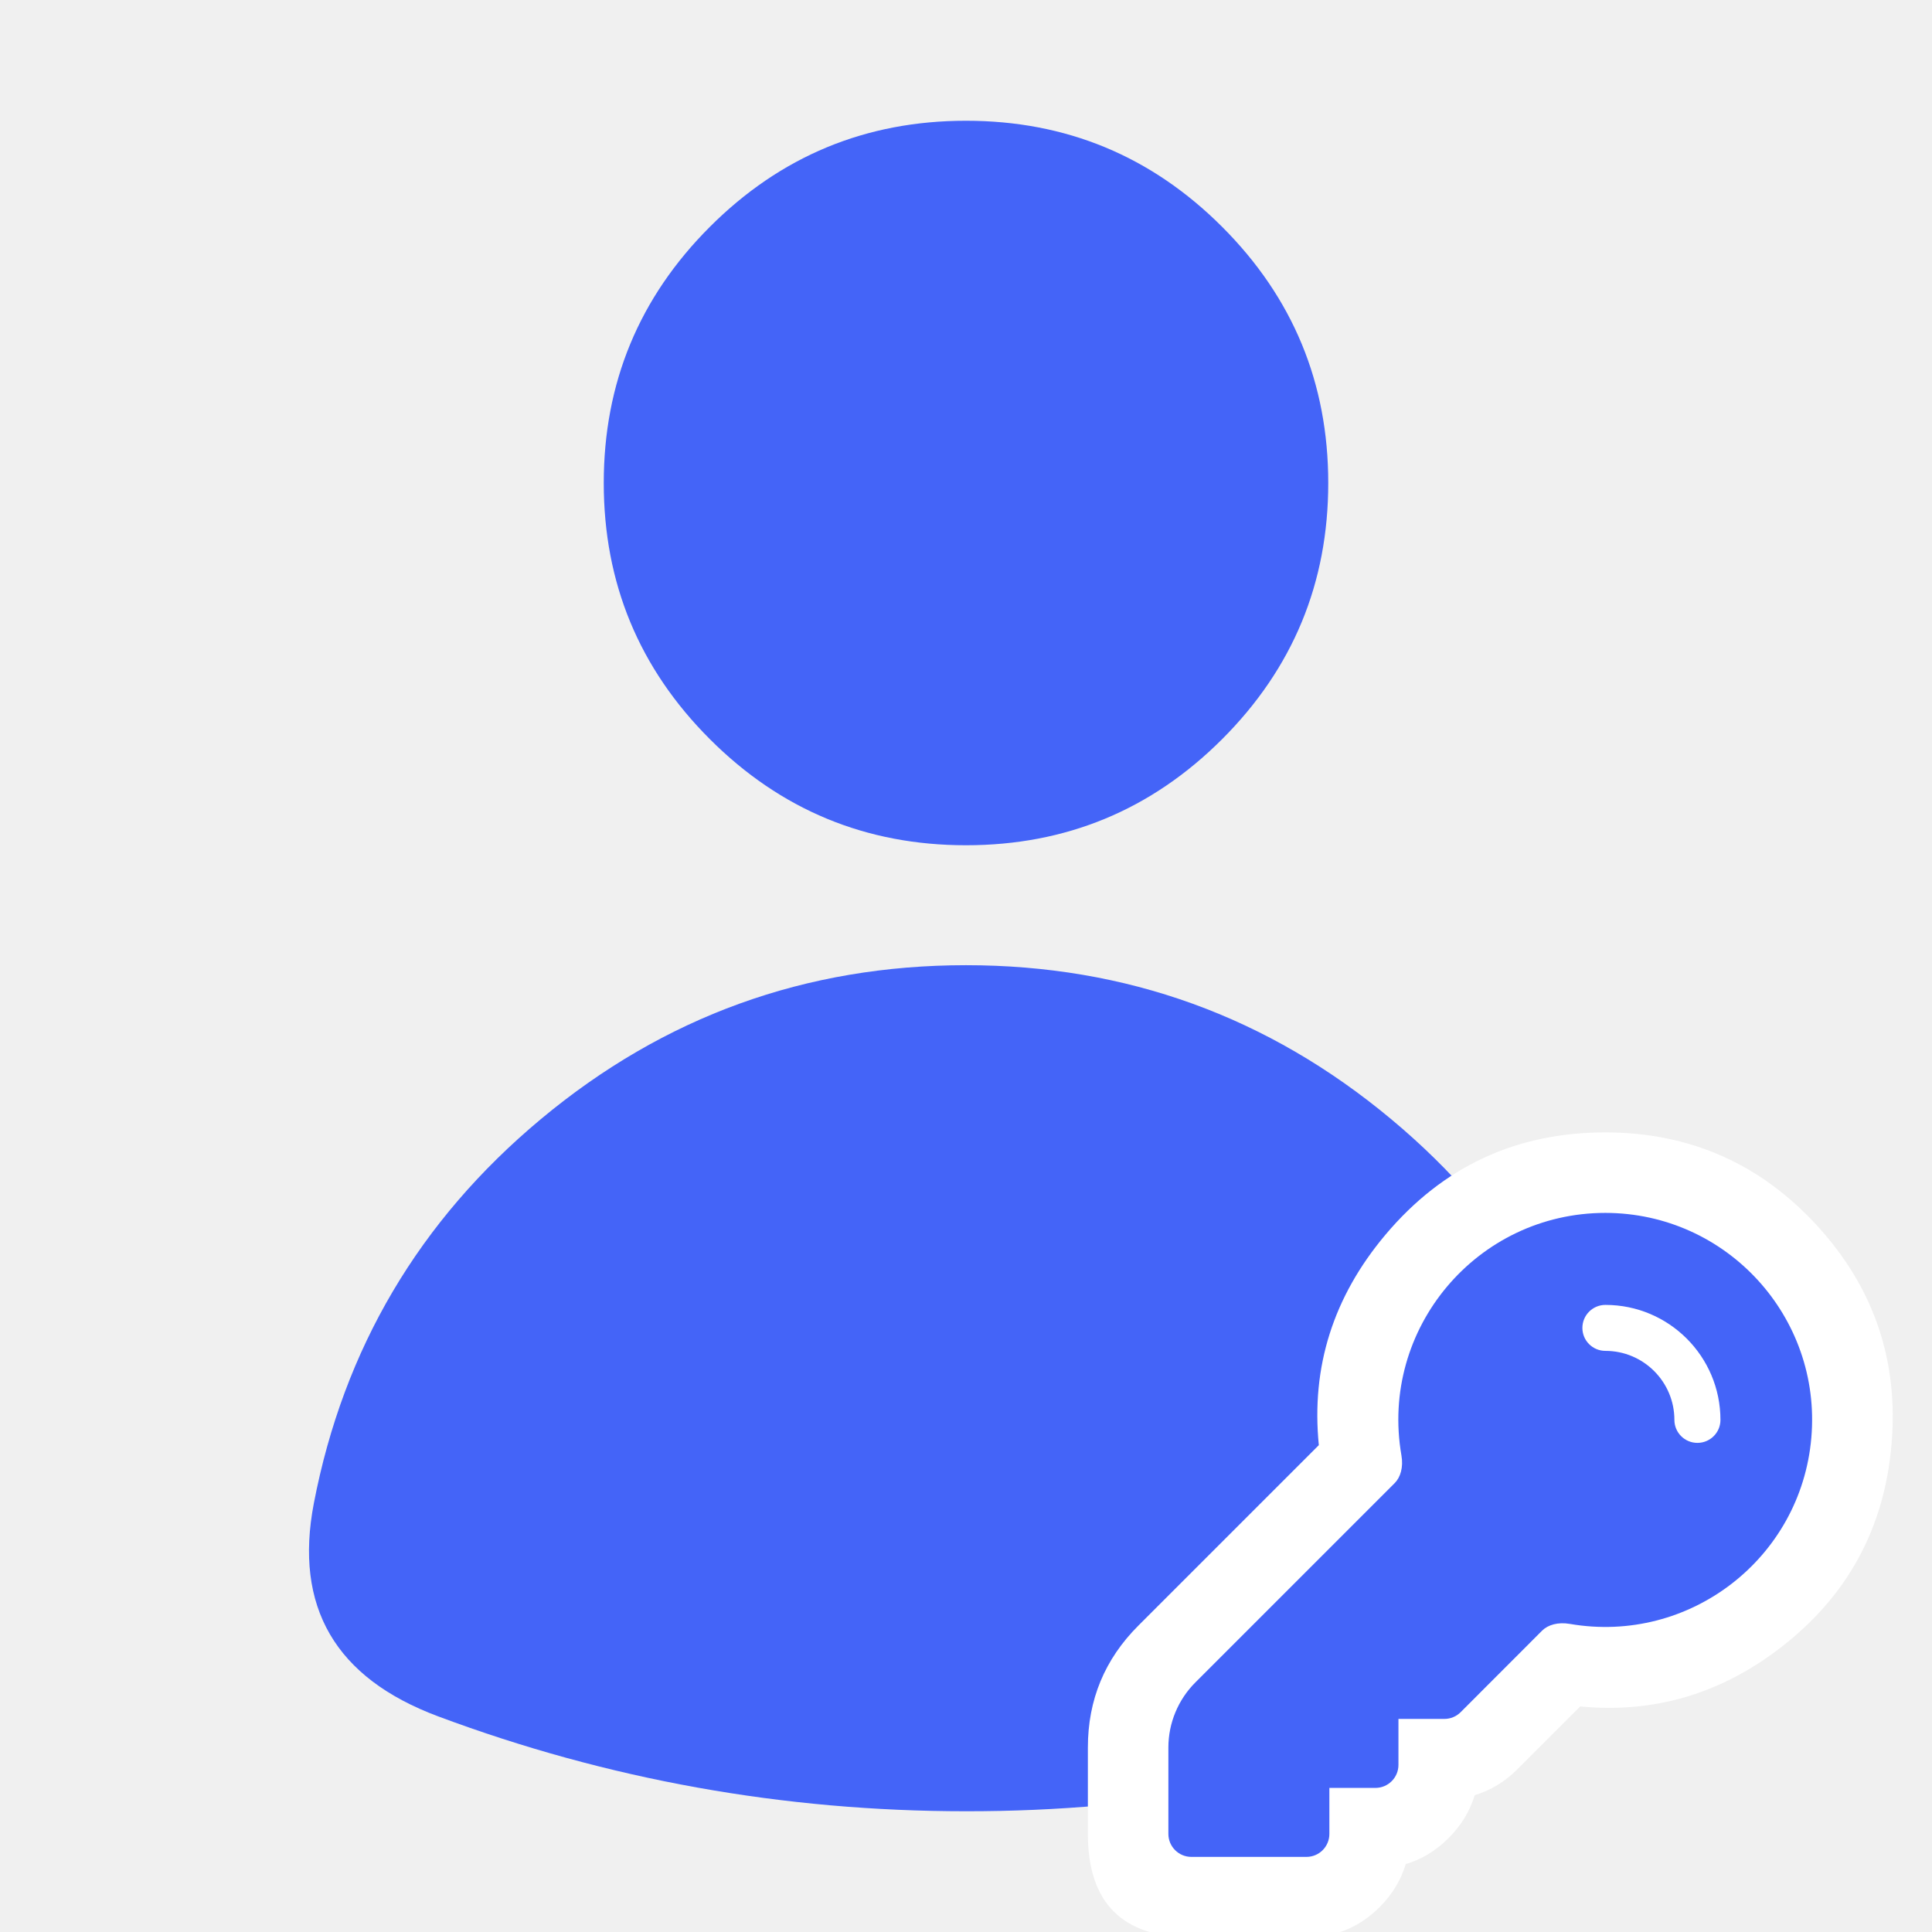
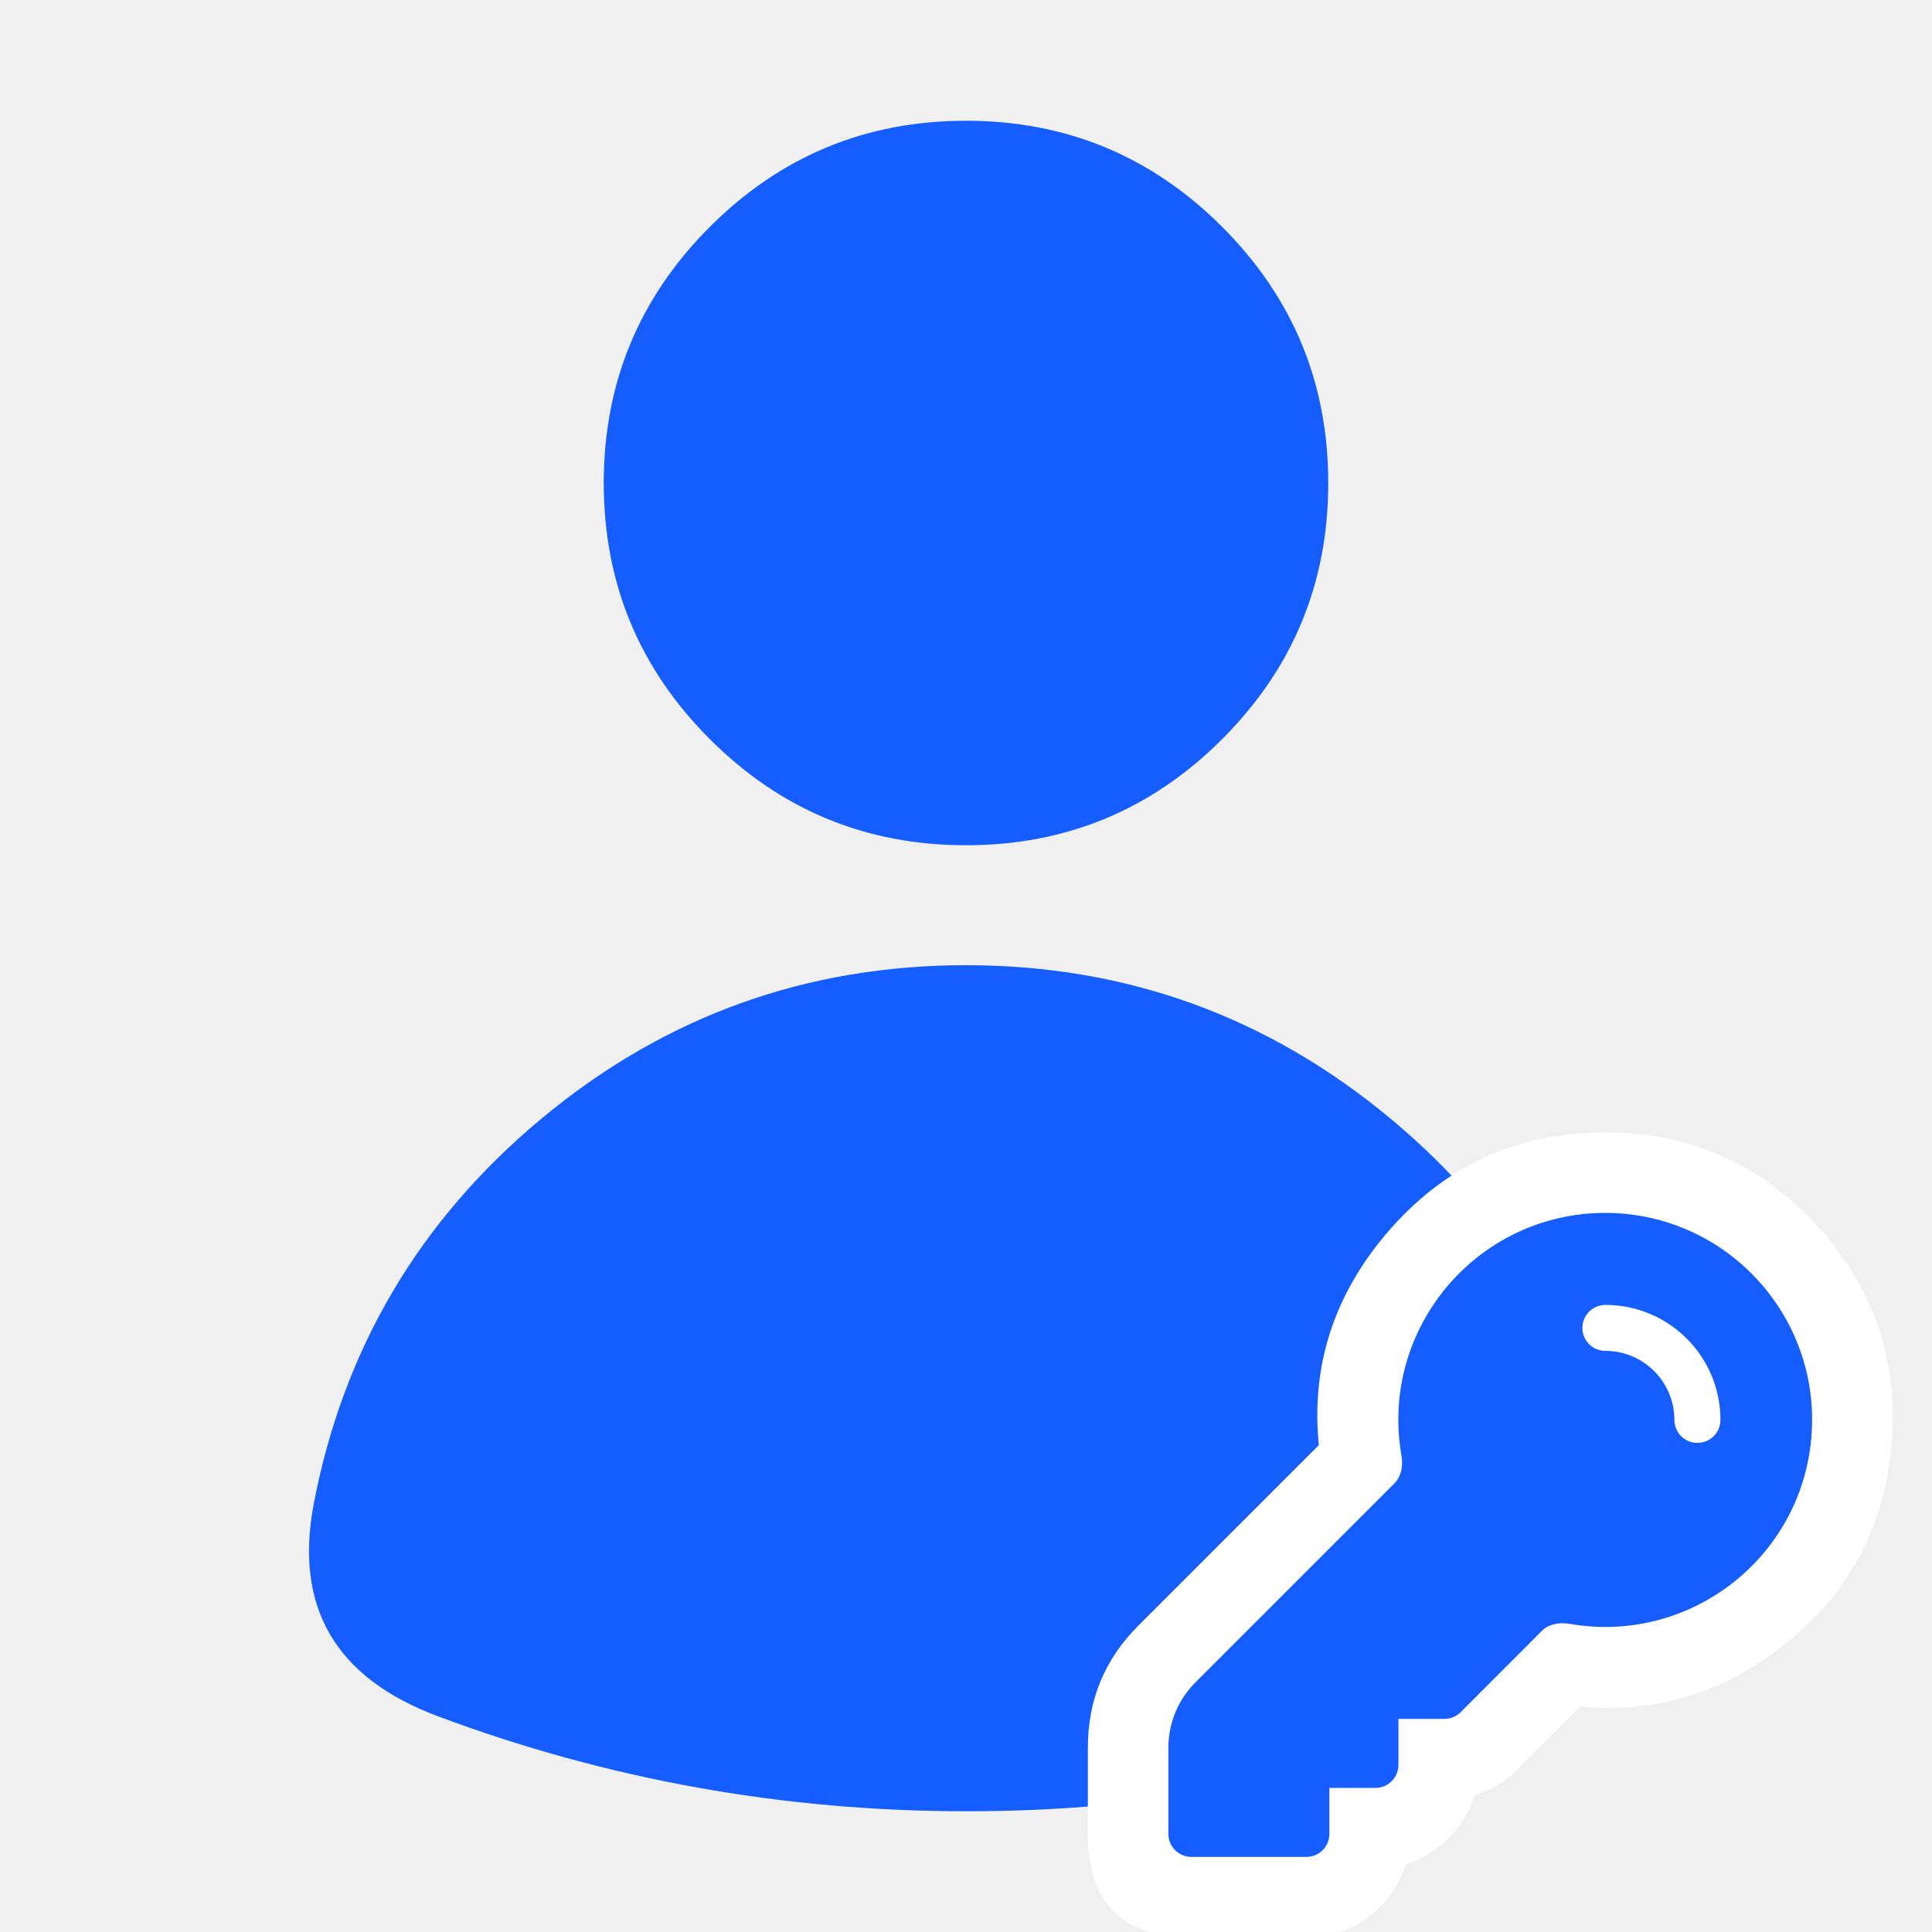
<svg xmlns="http://www.w3.org/2000/svg" fill="none" version="1.1" width="24" height="24" viewBox="0 0 24 24">
  <defs>
    <clipPath id="master_svg0_732_37303">
      <rect x="0" y="0" width="24" height="24" rx="0" />
    </clipPath>
  </defs>
  <g clip-path="url(#master_svg0_732_37303)">
    <g>
-       <path d="M15.75,6C15.75,8.071,14.071,9.75,12,9.75C9.929,9.75,8.25,8.071,8.25,6C8.25,3.929,9.929,2.25,12,2.25C14.071,2.25,15.75,3.929,15.75,6ZM4.636,18.814C5.303,15.349,8.351,12.741,12,12.741C15.649,12.741,18.697,15.349,19.364,18.814C19.514,19.594,19.035,20.342,18.291,20.619C16.282,21.369,14.152,21.753,12.001,21.75C12,21.75,12,21.75,11.999,21.75C9.785,21.75,7.664,21.35,5.705,20.618C4.961,20.341,4.486,19.593,4.636,18.814" fill="#4464F8" fill-opacity="1" />
-       <path d="M15.182,2.818Q13.864,1.5,12,1.5Q10.136,1.5,8.818,2.818Q7.5,4.136,7.5,6Q7.5,7.864,8.818,9.182Q10.136,10.5,12,10.5Q13.864,10.5,15.182,9.182Q16.5,7.864,16.5,6Q16.5,4.136,15.182,2.818ZM9,6Q9,3,12,3Q15,3,15,6Q15,9,12,9Q9,9,9,6ZM5.442,21.321Q8.599,22.5,11.999,22.5L11.999,22.5L12,22.5Q15.383,22.504,18.553,21.322Q20.473,20.606,20.101,18.673Q19.546,15.791,17.281,13.902Q14.988,11.99,12,11.99Q9.012,11.99,6.719,13.902Q4.454,15.791,3.899,18.673Q3.527,20.606,5.442,21.321ZM11.999,21L11.999,21Q8.87,21,5.967,19.916Q5.24,19.644,5.372,18.956Q6.424,13.491,12,13.491Q17.576,13.491,18.628,18.956Q18.76,19.644,18.029,19.917Q15.114,21.004,12.002,21L11.999,21Z" fill-rule="evenodd" fill="#4464F8" fill-opacity="1" />
+       <path d="M15.75,6C15.75,8.071,14.071,9.75,12,9.75C9.929,9.75,8.25,8.071,8.25,6C8.25,3.929,9.929,2.25,12,2.25C14.071,2.25,15.75,3.929,15.75,6ZM4.636,18.814C5.303,15.349,8.351,12.741,12,12.741C15.649,12.741,18.697,15.349,19.364,18.814C19.514,19.594,19.035,20.342,18.291,20.619C16.282,21.369,14.152,21.753,12.001,21.75C12,21.75,12,21.75,11.999,21.75C9.785,21.75,7.664,21.35,5.705,20.618C4.961,20.341,4.486,19.593,4.636,18.814" fill="#165DFF" fill-opacity="1" />
+       <path d="M15.182,2.818Q13.864,1.5,12,1.5Q10.136,1.5,8.818,2.818Q7.5,4.136,7.5,6Q7.5,7.864,8.818,9.182Q10.136,10.5,12,10.5Q13.864,10.5,15.182,9.182Q16.5,7.864,16.5,6Q16.5,4.136,15.182,2.818ZM9,6Q9,3,12,3Q15,3,15,6Q15,9,12,9Q9,9,9,6ZM5.442,21.321Q8.599,22.5,11.999,22.5L11.999,22.5L12,22.5Q15.383,22.504,18.553,21.322Q20.473,20.606,20.101,18.673Q19.546,15.791,17.281,13.902Q14.988,11.99,12,11.99Q9.012,11.99,6.719,13.902Q4.454,15.791,3.899,18.673Q3.527,20.606,5.442,21.321ZM11.999,21L11.999,21Q8.87,21,5.967,19.916Q5.24,19.644,5.372,18.956Q6.424,13.491,12,13.491Q17.576,13.491,18.628,18.956Q18.76,19.644,18.029,19.917Q15.114,21.004,12.002,21L11.999,21Z" fill-rule="evenodd" fill="#165DFF" fill-opacity="1" />
    </g>
    <g>
      <path d="M13.514,22.781L13.514,21.708Q13.514,20.82,14.142,20.193L16.383,17.952Q16.238,16.495,17.21,15.339Q18.28,14.067,19.943,14.067L19.944,14.067Q21.513,14.069,22.573,15.226Q23.632,16.383,23.497,17.945Q23.363,19.508,22.121,20.466Q21,21.331,19.63,21.198L18.852,21.976Q18.851,21.978,18.849,21.979Q18.614,22.213,18.319,22.3Q18.231,22.597,17.995,22.833Q17.759,23.069,17.462,23.157Q17.374,23.455,17.138,23.691Q17.091,23.738,17.041,23.779Q16.695,24.067,16.229,24.067L14.8,24.067Q13.514,24.067,13.514,22.781Z" fill-rule="evenodd" fill="#FFFFFF" fill-opacity="1" />
    </g>
    <g>
-       <path d="M19.943,15.067C18.347,15.067,17.136,16.506,17.409,18.079C17.435,18.228,17.397,18.352,17.325,18.424L14.849,20.9C14.635,21.114,14.514,21.405,14.514,21.708L14.514,22.781C14.514,22.939,14.642,23.067,14.8,23.067L16.229,23.067C16.387,23.067,16.514,22.939,16.514,22.781L16.514,22.21L17.086,22.21C17.244,22.21,17.372,22.082,17.372,21.924L17.372,21.353L17.943,21.353C18.019,21.353,18.091,21.323,18.145,21.269L19.157,20.256C19.23,20.184,19.354,20.147,19.503,20.173C20.987,20.428,22.372,19.36,22.501,17.86C22.631,16.359,21.449,15.069,19.943,15.067ZM19.943,16.21C19.785,16.21,19.657,16.338,19.657,16.496C19.657,16.654,19.785,16.781,19.943,16.781C20.416,16.781,20.8,17.165,20.8,17.639C20.8,17.796,20.928,17.924,21.086,17.924C21.244,17.924,21.372,17.796,21.372,17.639C21.372,16.85,20.732,16.21,19.943,16.21Z" fill-rule="evenodd" fill="#4464F8" fill-opacity="1" />
+       <path d="M19.943,15.067C18.347,15.067,17.136,16.506,17.409,18.079C17.435,18.228,17.397,18.352,17.325,18.424L14.849,20.9C14.635,21.114,14.514,21.405,14.514,21.708L14.514,22.781C14.514,22.939,14.642,23.067,14.8,23.067L16.229,23.067C16.387,23.067,16.514,22.939,16.514,22.781L16.514,22.21L17.086,22.21C17.244,22.21,17.372,22.082,17.372,21.924L17.372,21.353L17.943,21.353C18.019,21.353,18.091,21.323,18.145,21.269L19.157,20.256C19.23,20.184,19.354,20.147,19.503,20.173C20.987,20.428,22.372,19.36,22.501,17.86C22.631,16.359,21.449,15.069,19.943,15.067ZM19.943,16.21C19.785,16.21,19.657,16.338,19.657,16.496C19.657,16.654,19.785,16.781,19.943,16.781C20.416,16.781,20.8,17.165,20.8,17.639C20.8,17.796,20.928,17.924,21.086,17.924C21.244,17.924,21.372,17.796,21.372,17.639C21.372,16.85,20.732,16.21,19.943,16.21Z" fill-rule="evenodd" fill="#165DFF" fill-opacity="1" />
    </g>
  </g>
</svg>
